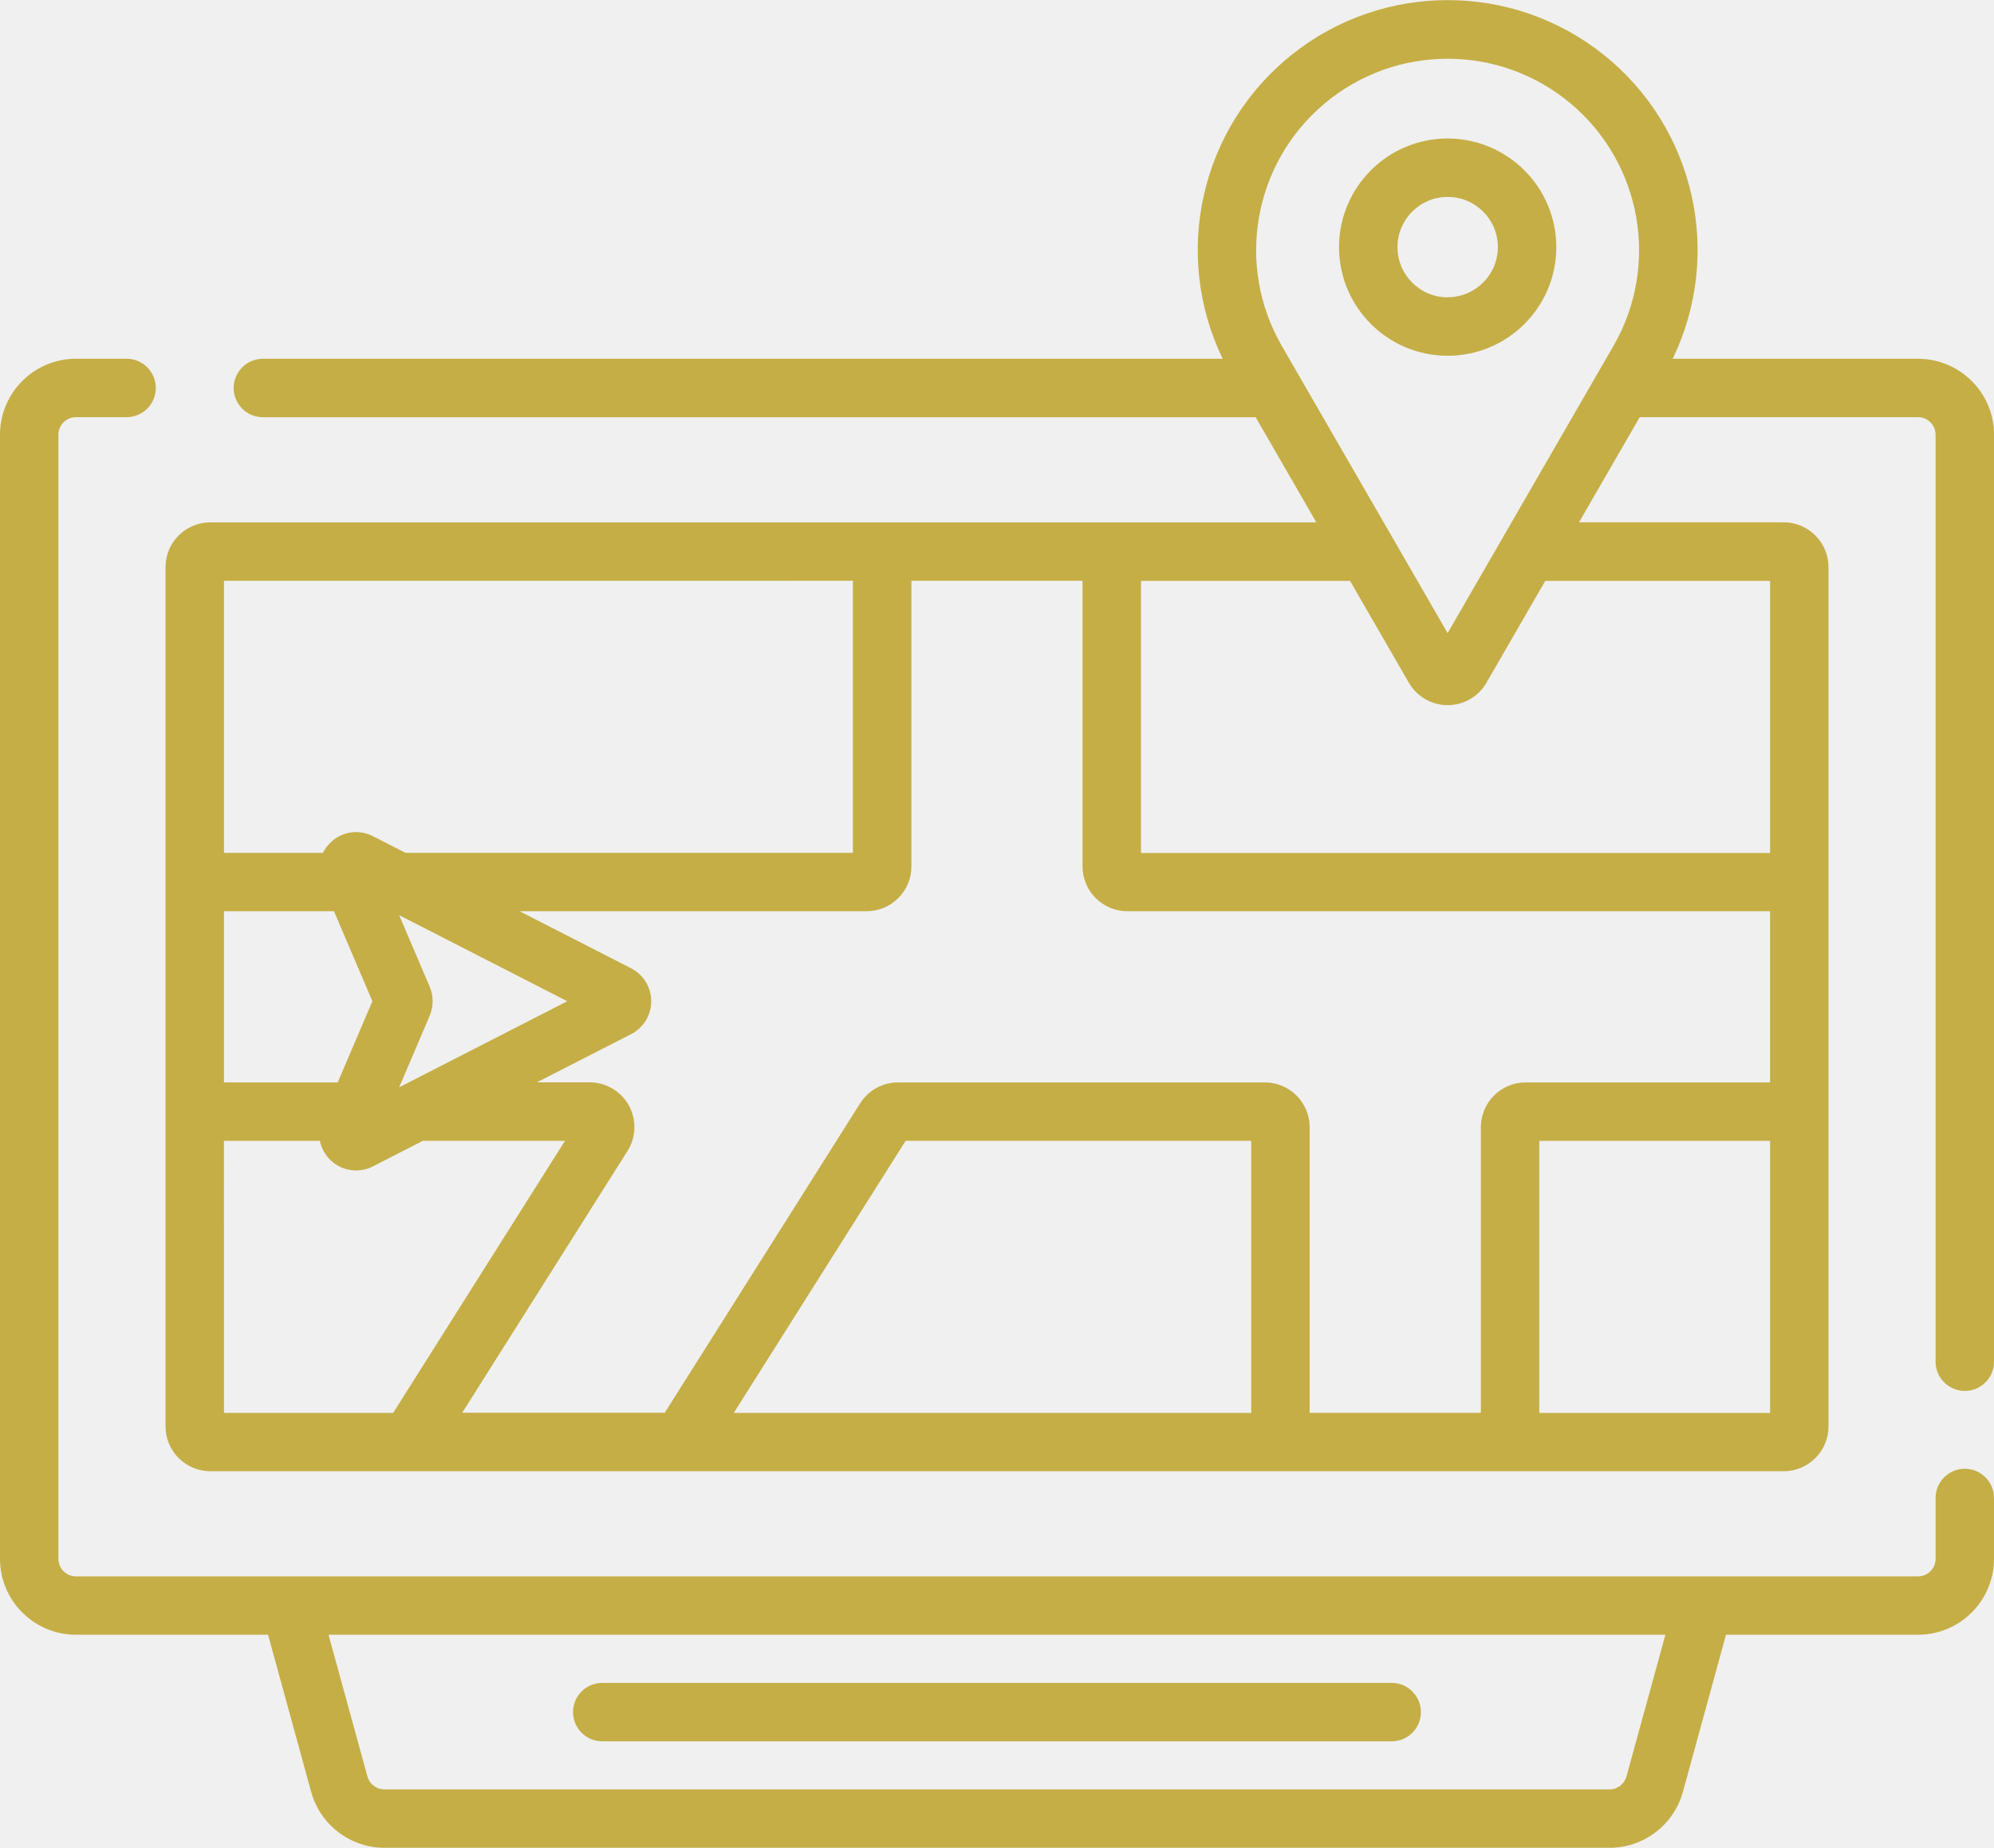
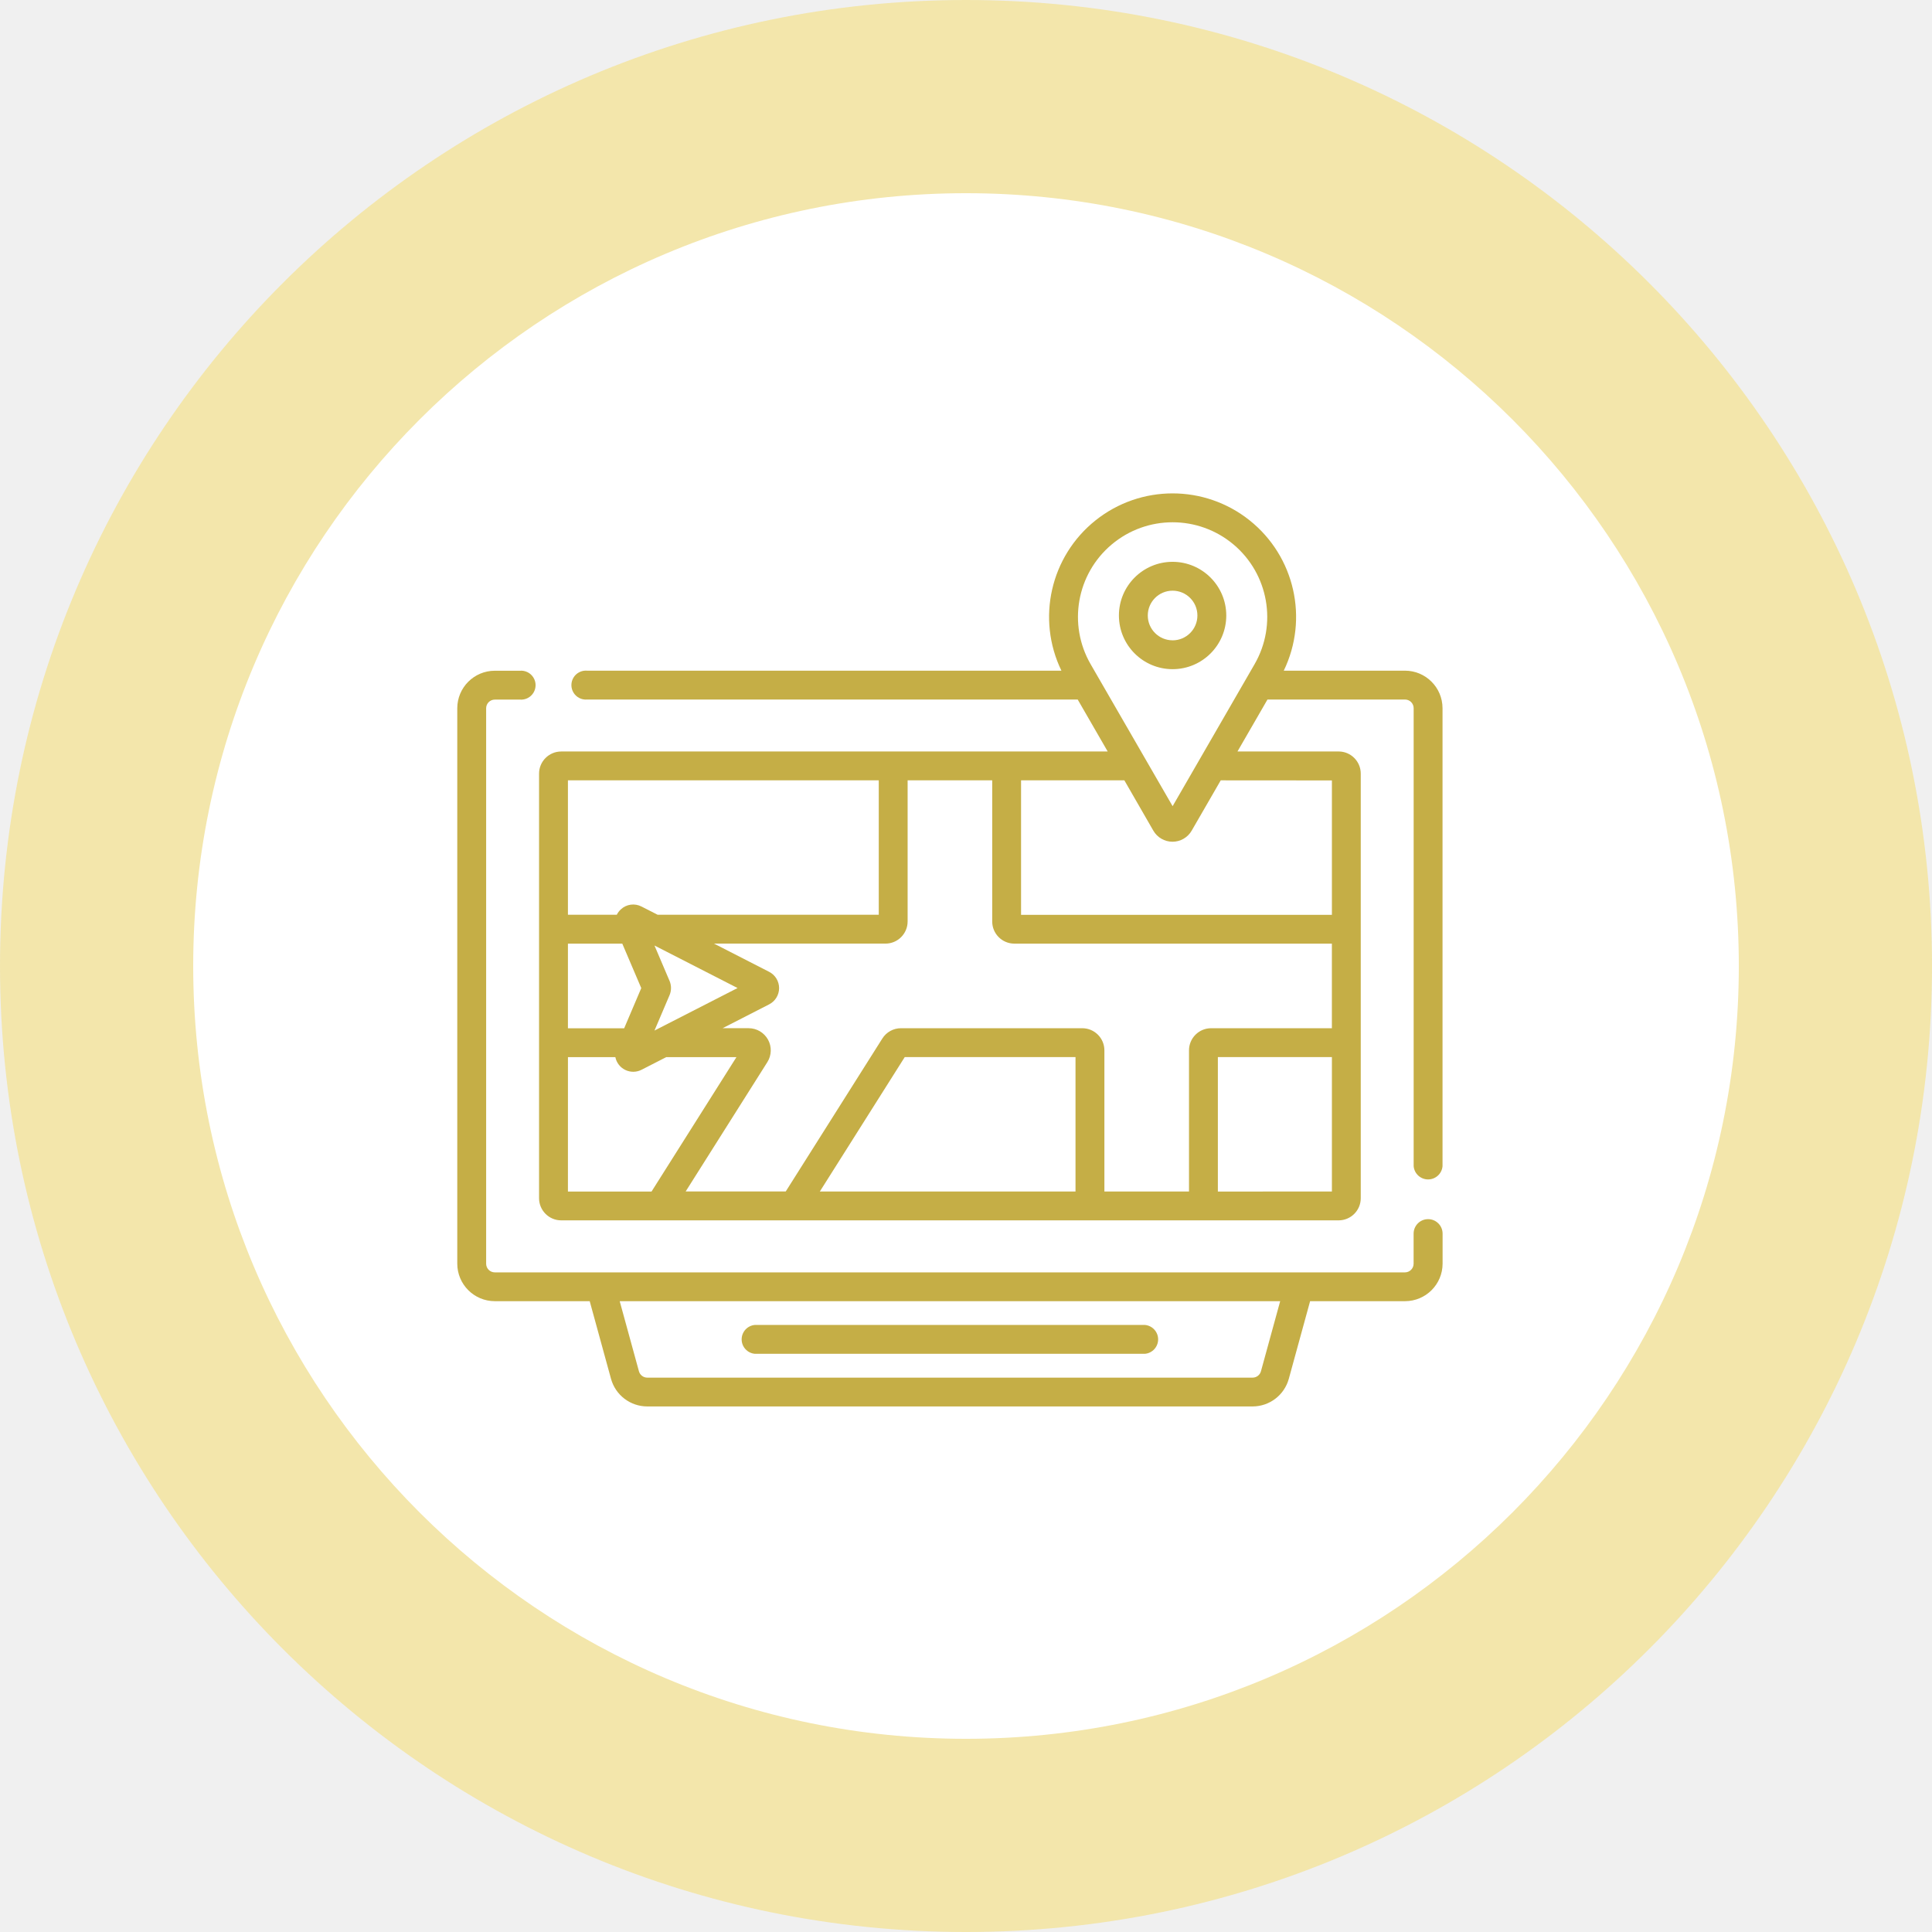
- <svg xmlns="http://www.w3.org/2000/svg" width="98.937" height="91.687" viewBox="0 0 98.937 91.687">
-   <path d="M97.488,165.965a1.449,1.449,0,0,0-1.449,1.449v3.02a.871.871,0,0,1-.87.87H3.768a.871.871,0,0,1-.87-.87V114.657a.871.871,0,0,1,.87-.87H6.28a1.449,1.449,0,0,0,0-2.9H3.768A3.772,3.772,0,0,0,0,114.657v55.778A3.772,3.772,0,0,0,3.768,174.2H13.3l2.139,7.8a3.778,3.778,0,0,0,3.633,2.772h60.8A3.778,3.778,0,0,0,83.5,182l2.139-7.8h9.53a3.772,3.772,0,0,0,3.768-3.768v-3.02A1.449,1.449,0,0,0,97.488,165.965ZM80.7,181.234a.872.872,0,0,1-.838.641H19.07a.872.872,0,0,1-.838-.64L16.3,174.2H82.633Z" transform="translate(0 -93.087)" fill="#c5ae46" />
-   <path d="M129.456,36.563H117.281a12.4,12.4,0,1,0-22.328,0H47.331a1.449,1.449,0,1,0,0,2.9H96.589L99.6,44.679H44.722A2.225,2.225,0,0,0,42.5,46.9V89.539a2.225,2.225,0,0,0,2.222,2.222H122.79a2.225,2.225,0,0,0,2.222-2.222V46.9a2.225,2.225,0,0,0-2.222-2.222H112.633l3.012-5.217h13.811a.871.871,0,0,1,.87.87V86.326a1.449,1.449,0,0,0,2.9,0V40.332A3.773,3.773,0,0,0,129.456,36.563ZM90.225,63.974h31.888v8.495H109.986a2.225,2.225,0,0,0-2.222,2.222V88.863H99.269V74.691a2.225,2.225,0,0,0-2.222-2.222h-18.2A2.209,2.209,0,0,0,76.969,73.5l-9.7,15.359H57.221l8.2-12.986a2.221,2.221,0,0,0-1.878-3.408H60.926L65.6,70.074a1.836,1.836,0,0,0,0-3.268h0l-5.533-2.832H77.287a2.225,2.225,0,0,0,2.222-2.222V47.578H88V61.752a2.224,2.224,0,0,0,2.222,2.222ZM96.37,75.367v13.5H70.695l8.526-13.5ZM55.607,67.72l-1.515-3.55,8.342,4.27-8.342,4.271,1.515-3.55A1.844,1.844,0,0,0,55.607,67.72Zm21-20.142v13.5h-22.2l-1.61-.824a1.818,1.818,0,0,0-2.089.292,1.86,1.86,0,0,0-.4.533H45.4v-13.5ZM51.044,72.469H45.4V63.974h5.458l1.906,4.466Zm-5.645,2.9H50.16A1.832,1.832,0,0,0,52.8,76.63l2.466-1.263h7.053l-8.525,13.5H45.4Zm65.264,13.5v-13.5h11.451v13.5Zm11.451-41.285v13.5H90.9v-13.5h10.373l2.918,5.054a2.222,2.222,0,0,0,3.849,0h0l2.918-5.054Zm-16,2.591-8.23-14.254a9.5,9.5,0,1,1,16.46,0Z" transform="translate(-34.287 -18.761)" fill="#c5ae46" />
-   <path d="M349.218,54.323a5.39,5.39,0,1,0,5.39,5.39,5.4,5.4,0,0,0-5.39-5.39Zm0,7.881a2.491,2.491,0,1,1,2.491-2.491A2.494,2.494,0,0,1,349.218,62.2Z" transform="translate(-277.388 -47.451)" fill="#c5ae46" />
-   <path d="M148.6,453.789h39.168a1.449,1.449,0,0,0,0-2.9H148.6a1.449,1.449,0,0,0,0,2.9Z" transform="translate(-118.717 -367.387)" fill="#c5ae46" />
+ <svg xmlns="http://www.w3.org/2000/svg" width="120" height="120" viewBox="0 0 120 120">
+   <g id="Grupo_1118471" data-name="Grupo 1118471" transform="translate(1537.949 5957.174)">
+     <g id="Grupo_1118358" data-name="Grupo 1118358" transform="translate(-2627.949 -11313.36)">
+       <g id="Grupo_1117618" data-name="Grupo 1117618" transform="translate(8226.898 14914.085)">
+         <circle id="Elipse_8441" data-name="Elipse 8441" cx="60" cy="60" r="60" transform="translate(-7136.898 -9557.898)" fill="#f6d957" opacity="0.45" />
+         <circle id="Elipse_8442" data-name="Elipse 8442" cx="48" cy="48" r="48" transform="translate(-7124.898 -9545.898)" fill="#fff" />
+       </g>
+       <g id="gps_1_" data-name="gps (1)" transform="translate(1118.402 5386.831)">
+         <path id="Trazado_912426" data-name="Trazado 912426" d="M60.3,144.956a.9.9,0,0,0-.9.9v1.868a.539.539,0,0,1-.538.538H2.331a.539.539,0,0,1-.538-.538v-34.5a.539.539,0,0,1,.538-.538H3.885a.9.9,0,1,0,0-1.793H2.331A2.333,2.333,0,0,0,0,113.22v34.5a2.333,2.333,0,0,0,2.331,2.331H8.226l1.323,4.823a2.337,2.337,0,0,0,2.247,1.715H49.4a2.337,2.337,0,0,0,2.248-1.715l1.323-4.823h5.895A2.333,2.333,0,0,0,61.2,147.72v-1.868A.9.9,0,0,0,60.3,144.956ZM49.919,154.4a.539.539,0,0,1-.518.4H11.8a.539.539,0,0,1-.518-.4l-1.193-4.349H51.112Z" transform="translate(0 -99.877)" fill="#c5ae46" />
+         <path id="Trazado_912427" data-name="Trazado 912427" d="M96.286,29.773H88.755a7.671,7.671,0,1,0-13.811,0H45.488a.9.9,0,1,0,0,1.793H75.956l1.863,3.227H43.875A1.376,1.376,0,0,0,42.5,36.167V62.54a1.376,1.376,0,0,0,1.375,1.375H92.162a1.376,1.376,0,0,0,1.375-1.375V36.167a1.376,1.376,0,0,0-1.375-1.375H85.88l1.863-3.227h8.542a.539.539,0,0,1,.538.538V60.552a.9.9,0,0,0,1.793,0V32.1A2.334,2.334,0,0,0,96.286,29.773ZM72.02,46.727H91.744v5.254h-7.5a1.376,1.376,0,0,0-1.375,1.375v8.766H77.614V53.356a1.376,1.376,0,0,0-1.375-1.375H64.983a1.366,1.366,0,0,0-1.162.64l-6,9.5H51.605l5.074-8.033a1.374,1.374,0,0,0-1.162-2.108H53.9L56.79,50.5a1.135,1.135,0,0,0,0-2.022h0l-3.422-1.752H64.017a1.376,1.376,0,0,0,1.375-1.375V36.585h5.254v8.767a1.376,1.376,0,0,0,1.374,1.375Zm3.8,7.047v8.348H59.94l5.273-8.348Zm-25.214-4.73-.937-2.2,5.16,2.641-5.16,2.641.937-2.2A1.141,1.141,0,0,0,50.607,49.044ZM63.6,36.585v8.349H49.866l-1-.51a1.125,1.125,0,0,0-1.292.18,1.151,1.151,0,0,0-.246.329H44.293V36.585Zm-15.814,15.4H44.293V46.727h3.376l1.179,2.763Zm-3.492,1.793h2.945a1.133,1.133,0,0,0,1.632.781l1.525-.781h4.363l-5.273,8.348H44.293Zm40.368,8.348V53.774h7.083v8.348Zm7.083-25.536v8.349H72.438V36.585h6.416l1.8,3.126a1.375,1.375,0,0,0,2.381,0h0l1.805-3.126Zm-9.894,1.6-5.091-8.817a5.878,5.878,0,1,1,10.181,0Z" transform="translate(-37.42 -18.761)" fill="#c5ae46" />
+         <path id="Trazado_912428" data-name="Trazado 912428" d="M347.162,54.323a3.334,3.334,0,1,0,3.334,3.334,3.338,3.338,0,0,0-3.334-3.334Zm0,4.875a1.541,1.541,0,1,1,1.541-1.541A1.543,1.543,0,0,1,347.162,59.2Z" transform="translate(-302.732 -50.072)" fill="#c5ae46" />
+         <path id="Trazado_912429" data-name="Trazado 912429" d="M148.048,452.683h24.227a.9.9,0,0,0,0-1.793H148.048a.9.9,0,0,0,0,1.793Z" transform="translate(-129.564 -399.24)" fill="#c5ae46" />
+       </g>
+     </g>
+   </g>
</svg>
